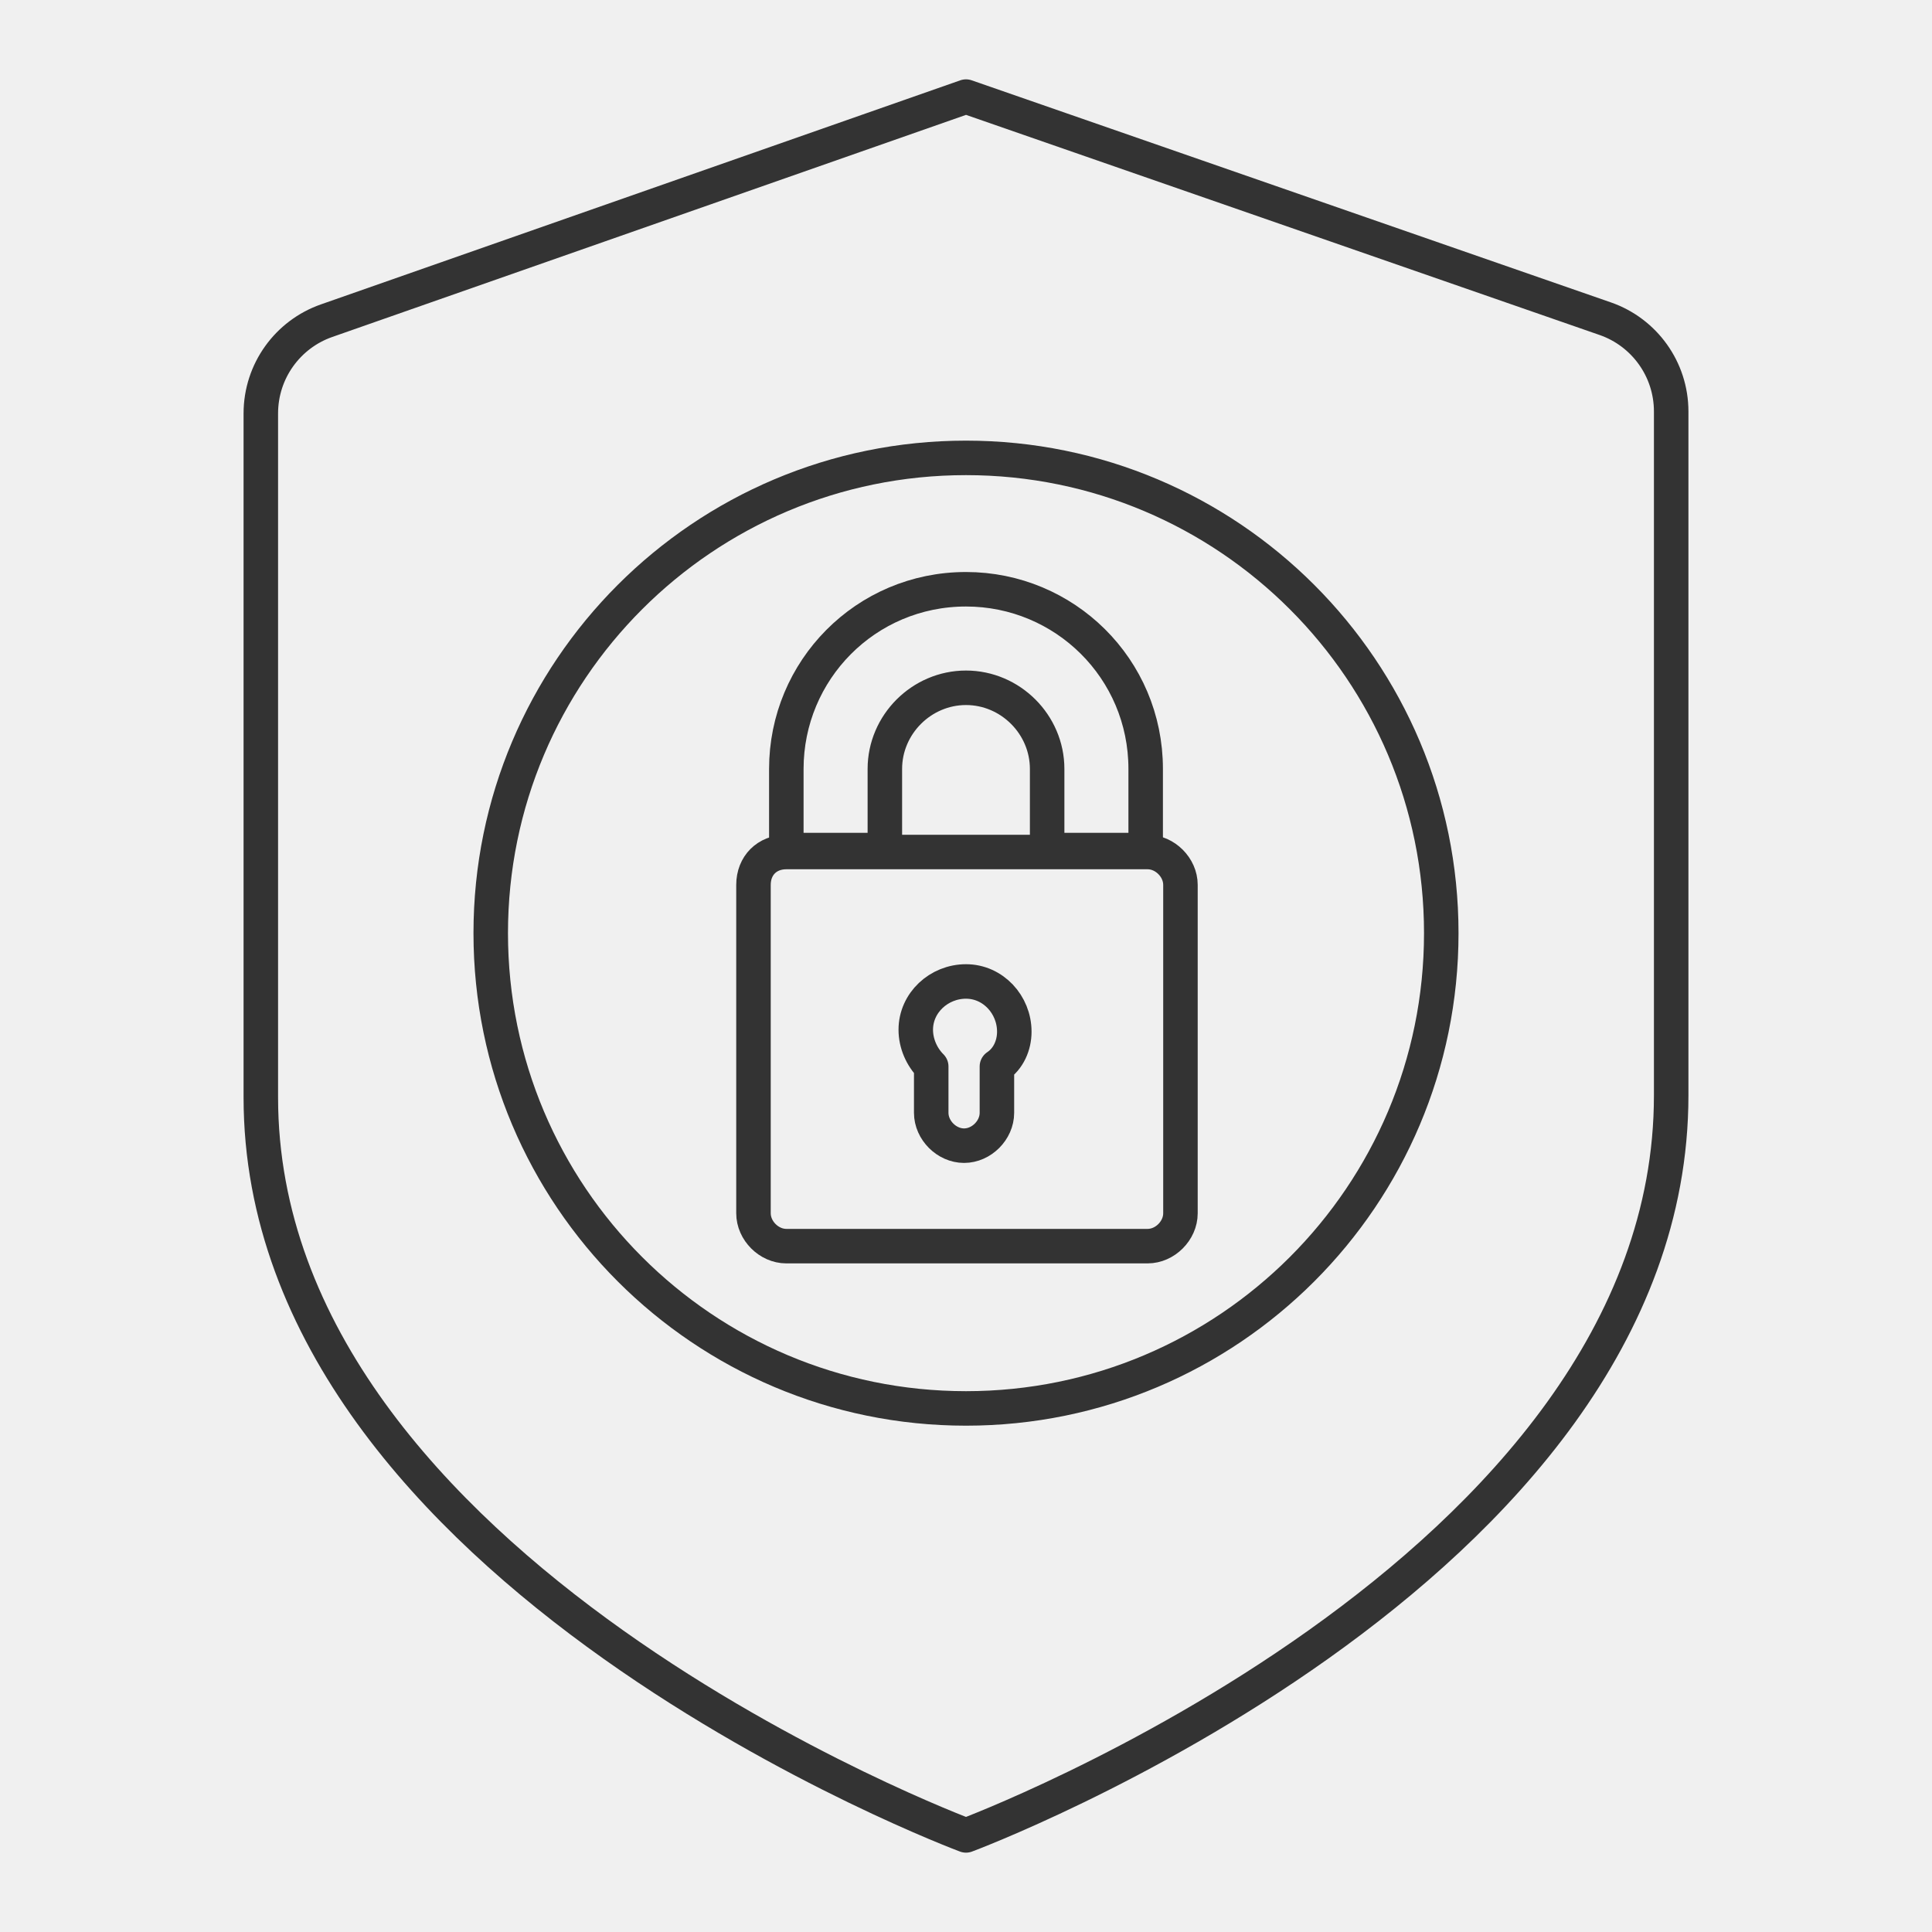
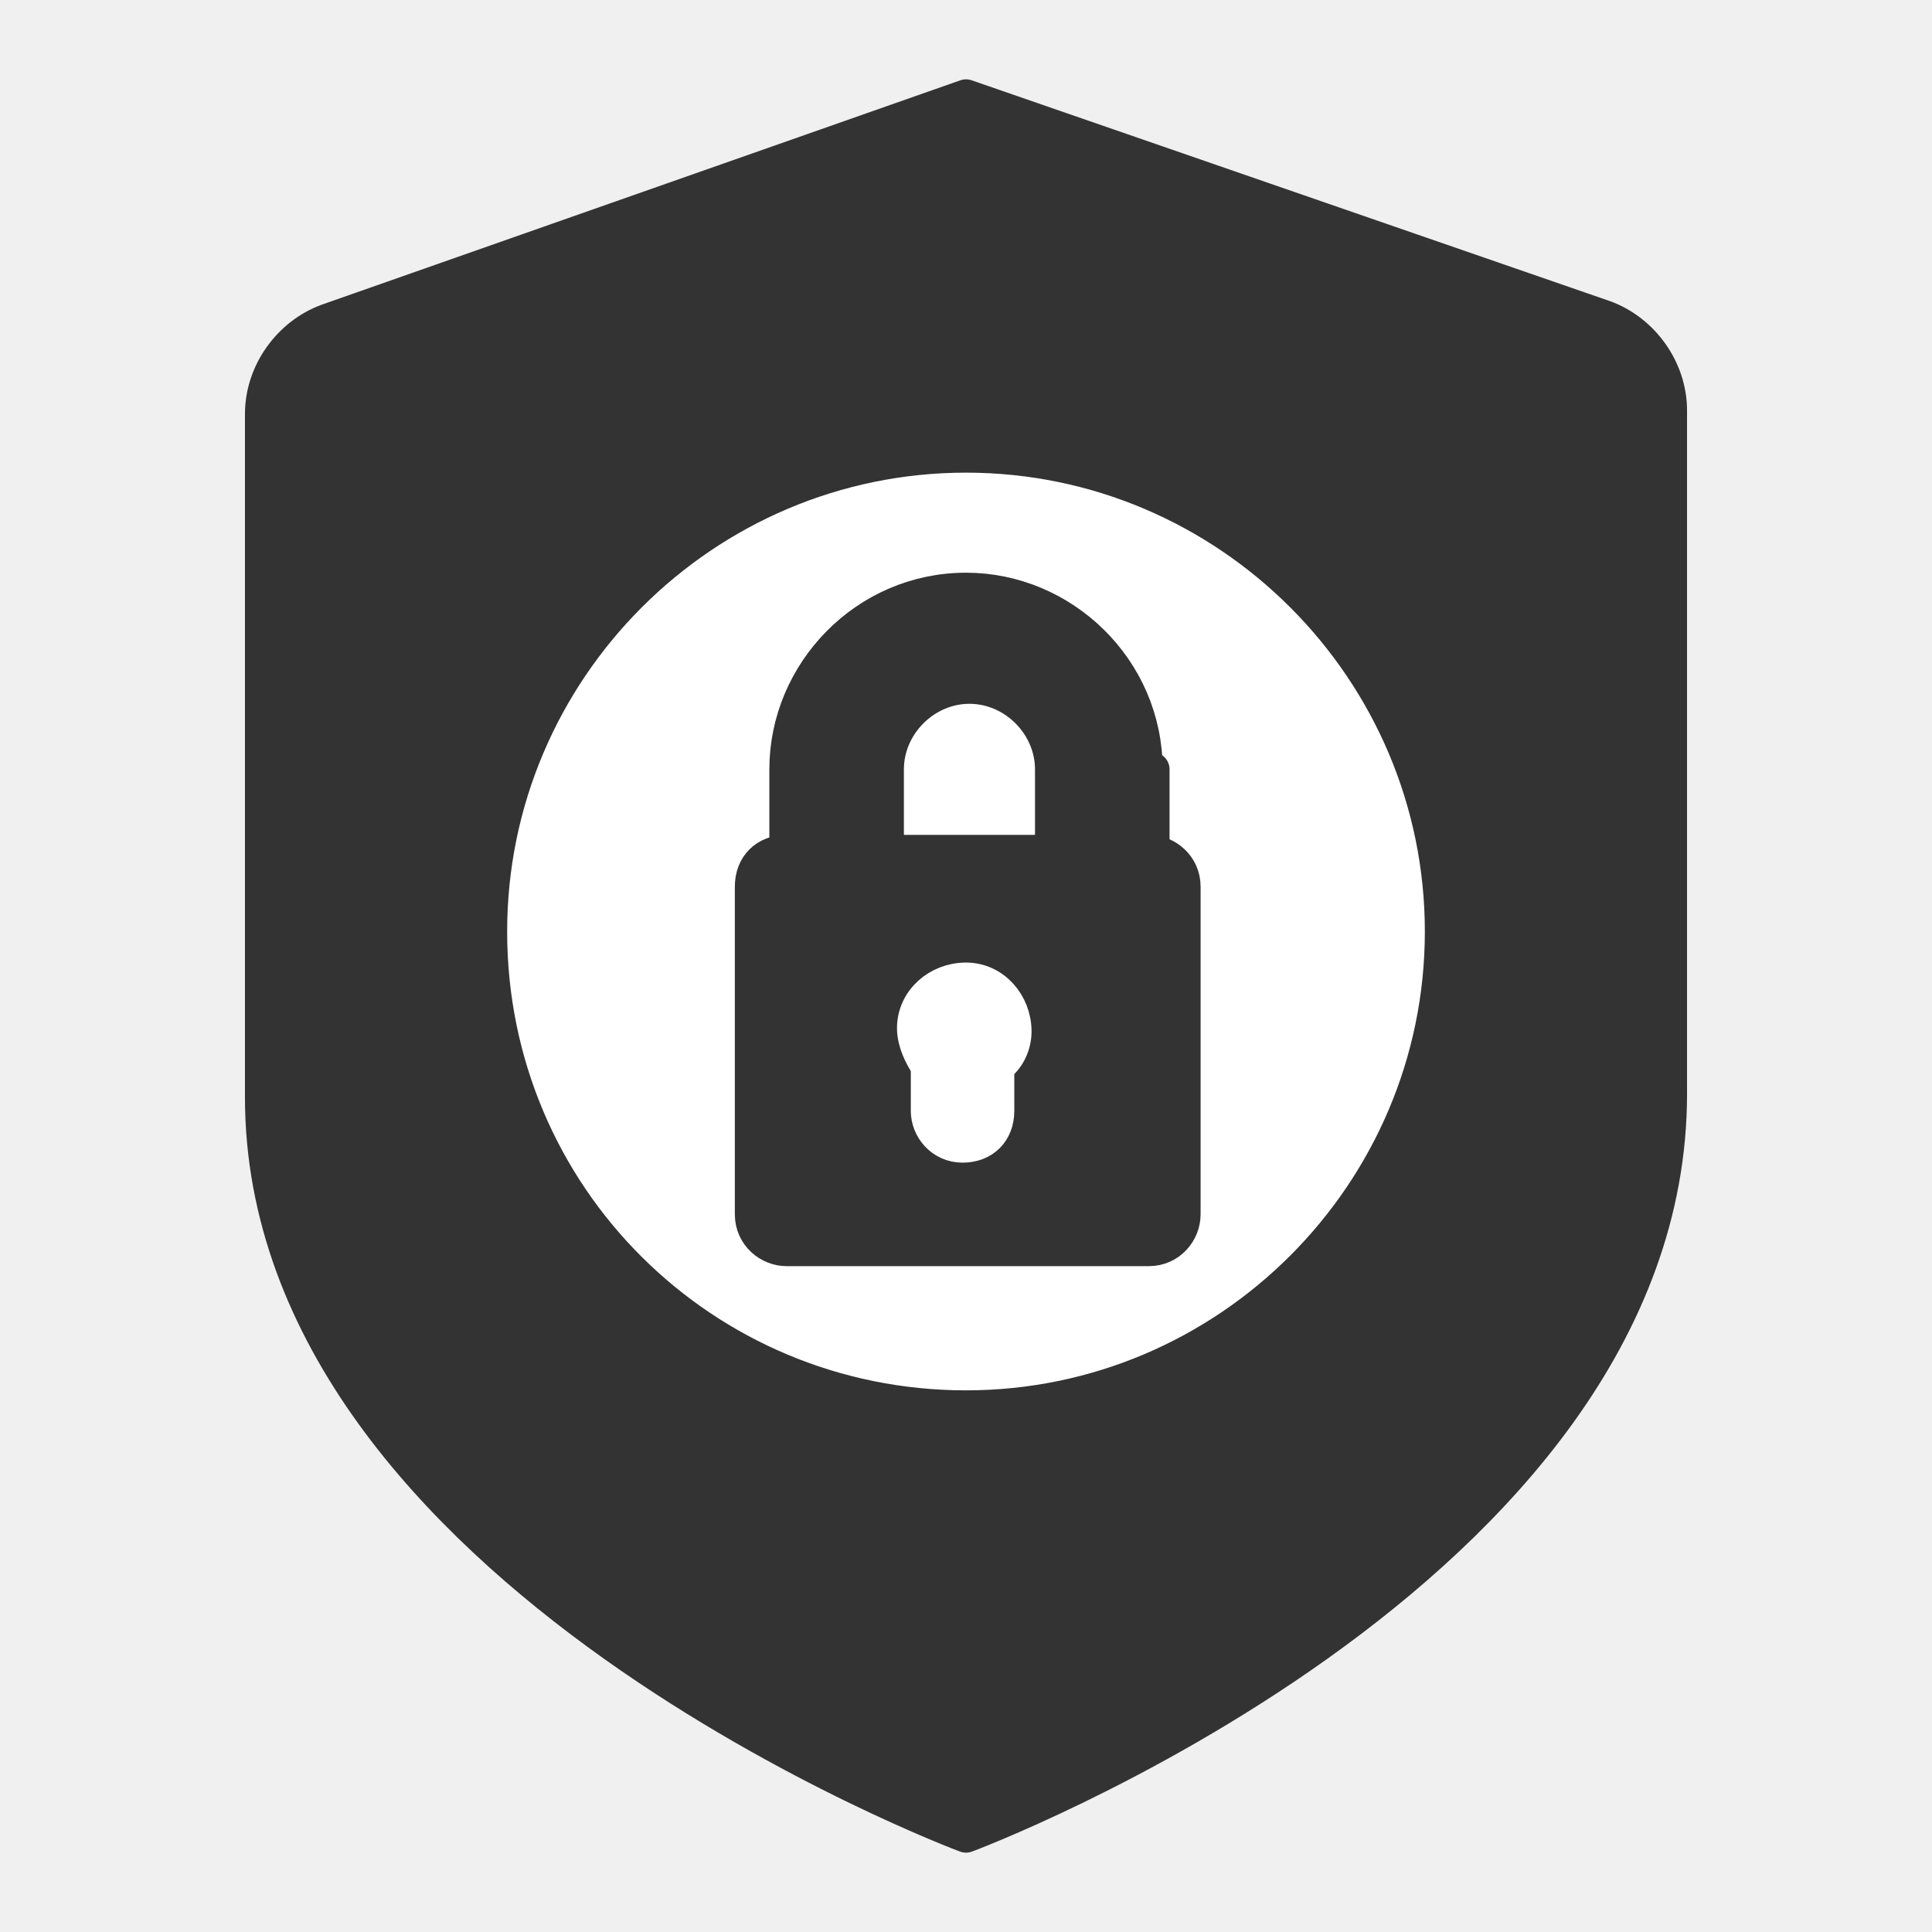
- <svg xmlns="http://www.w3.org/2000/svg" width="56" height="56" viewBox="0 0 56 56" fill="none">
-   <path d="M28 2.8L46.536 9.24C47.656 9.632 48.44 10.696 48.44 11.928V31.752C48.44 45.584 28 53.2 28 53.2C28 53.2 7.56 45.584 7.56 31.808V11.984C7.56 10.752 8.344 9.688 9.464 9.296L28 2.8Z" stroke="#333333" stroke-linecap="round" stroke-linejoin="round" />
-   <path d="M28 40.824C35.608 40.824 41.776 34.656 41.776 27.048C41.776 19.44 35.608 13.272 28 13.272C20.392 13.272 14.224 19.44 14.224 27.048C14.224 34.656 20.392 40.824 28 40.824Z" stroke="#333333" stroke-linecap="round" stroke-linejoin="round" />
-   <path d="M33.208 22.288C33.208 19.376 30.856 17.08 28 17.08C25.088 17.08 22.792 19.432 22.792 22.288V24.64H25.648V22.288C25.648 21 26.712 19.936 28 19.936C29.288 19.936 30.352 21 30.352 22.288V24.64H33.208V22.288Z" stroke="#333333" stroke-linecap="round" stroke-linejoin="round" />
-   <path d="M22.792 24.696H33.264C33.768 24.696 34.216 25.144 34.216 25.648V35.168C34.216 35.672 33.768 36.12 33.264 36.12H22.792C22.288 36.12 21.84 35.672 21.84 35.168V25.648C21.84 25.088 22.232 24.696 22.792 24.696Z" stroke="#333333" stroke-linecap="round" stroke-linejoin="round" />
-   <path d="M29.4 29.904C29.4 29.12 28.784 28.448 28 28.448C27.216 28.448 26.544 29.064 26.544 29.848C26.544 30.24 26.712 30.632 26.992 30.912V32.256C26.992 32.76 27.44 33.208 27.944 33.208C28.448 33.208 28.896 32.76 28.896 32.256V30.912C29.232 30.688 29.4 30.296 29.4 29.904Z" stroke="#333333" stroke-linecap="round" stroke-linejoin="round" />
+ <svg xmlns="http://www.w3.org/2000/svg" version="1.1" id="Layer_1" x="0px" y="0px" viewBox="0 0 56 56" style="enable-background:new 0 0 56 56;" xml:space="preserve">
+   <style type="text/css">
+ 	.st0{fill:#333333;stroke:#333333;stroke-linecap:round;stroke-linejoin:round;}
+ 	.st1{fill:#FFFFFF;stroke:#333333;stroke-linecap:round;stroke-linejoin:round;}
+ 	.st2{fill:#FFFFFF;stroke:#FFFFFF;stroke-linecap:round;stroke-linejoin:round;}
+ </style>
+   <path class="st0" d="M28,2.8l18.5,6.4c1.1,0.4,1.9,1.5,1.9,2.7v19.8C48.4,45.6,28,53.2,28,53.2S7.6,45.6,7.6,31.8V12  c0-1.2,0.8-2.3,1.9-2.7L28,2.8z" />
+   <path class="st1" d="M28,40.8c7.6,0,13.8-6.2,13.8-13.8c0-7.6-6.2-13.8-13.8-13.8S14.2,19.4,14.2,27C14.2,34.7,20.4,40.8,28,40.8z" />
+   <path class="st0" d="M33.2,22.3c0-2.9-2.4-5.2-5.2-5.2c-2.9,0-5.2,2.4-5.2,5.2v2.4h2.9v-2.4c0-1.3,1.1-2.4,2.4-2.4s2.4,1.1,2.4,2.4  v2.4h2.9V22.3z" />
+   <path class="st0" d="M22.8,24.7h10.5c0.5,0,1,0.4,1,1v9.5c0,0.5-0.4,1-1,1H22.8c-0.5,0-1-0.4-1-1v-9.5  C21.8,25.1,22.2,24.7,22.8,24.7z" />
+   <path class="st2" d="M29.4,29.9c0-0.8-0.6-1.5-1.4-1.5s-1.5,0.6-1.5,1.4c0,0.4,0.2,0.8,0.4,1.1v1.3c0,0.5,0.4,1,1,1s1-0.4,1-1v-1.3  C29.2,30.7,29.4,30.3,29.4,29.9z" />
</svg>
